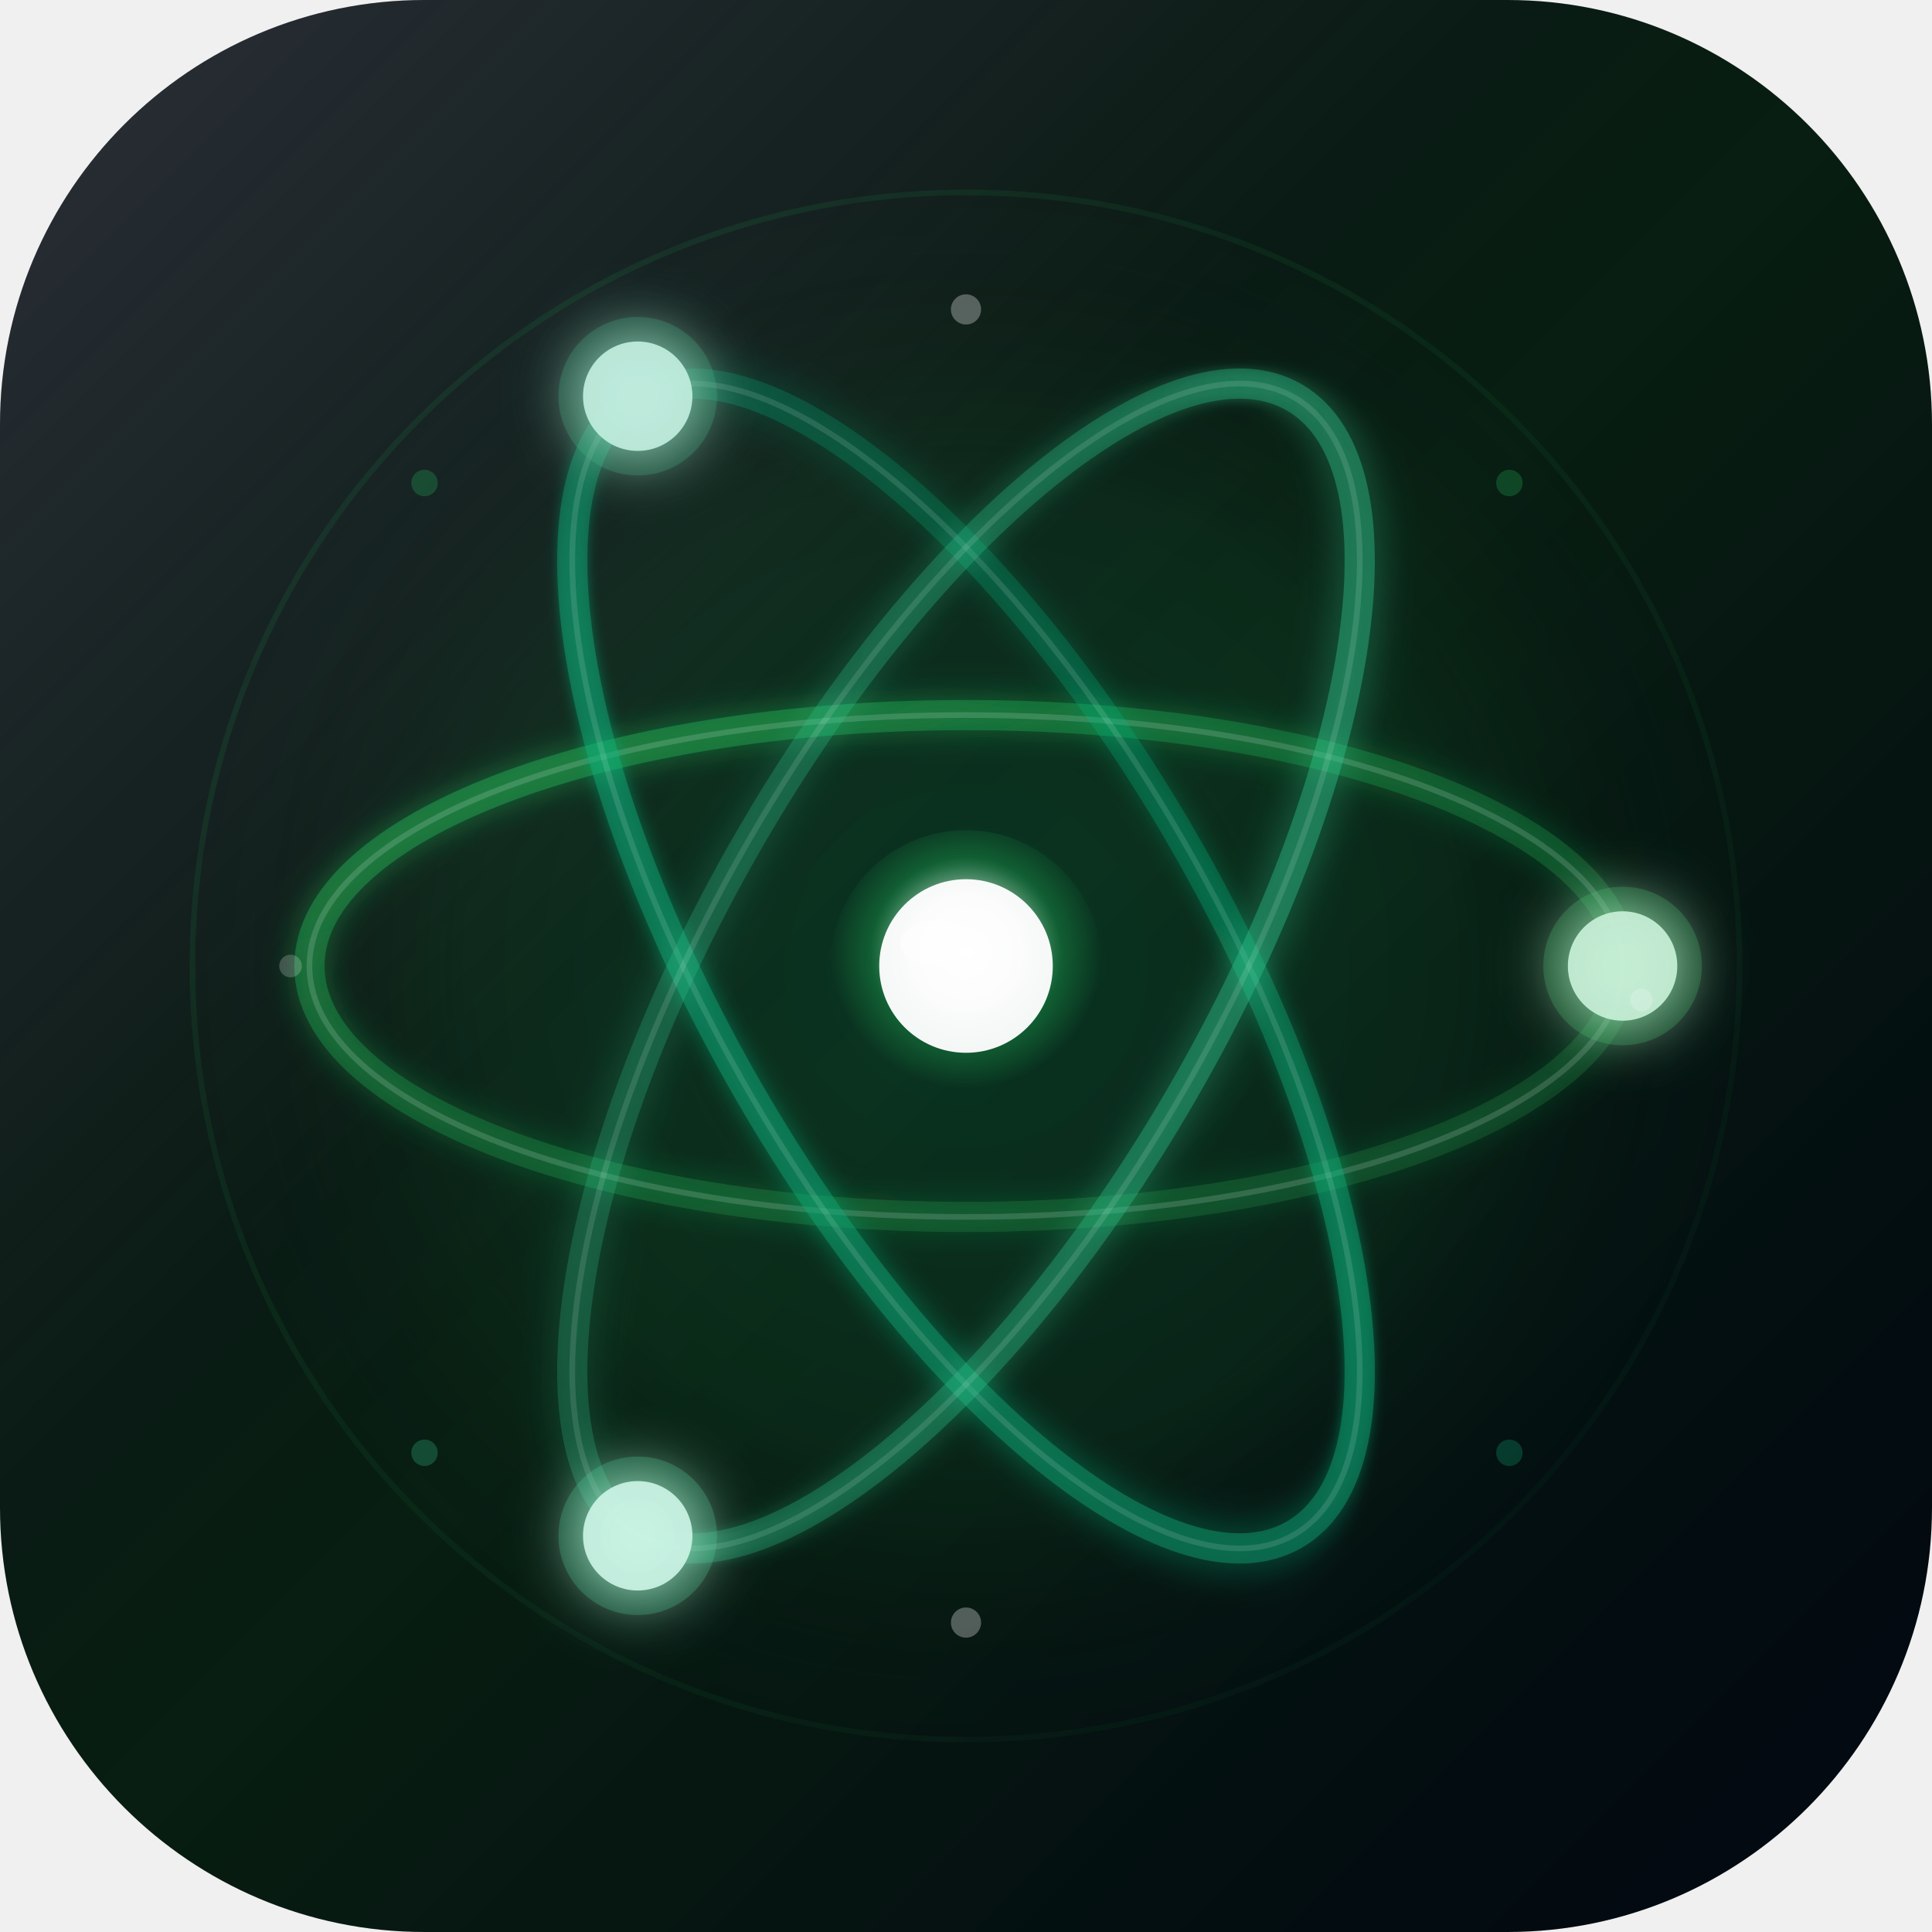
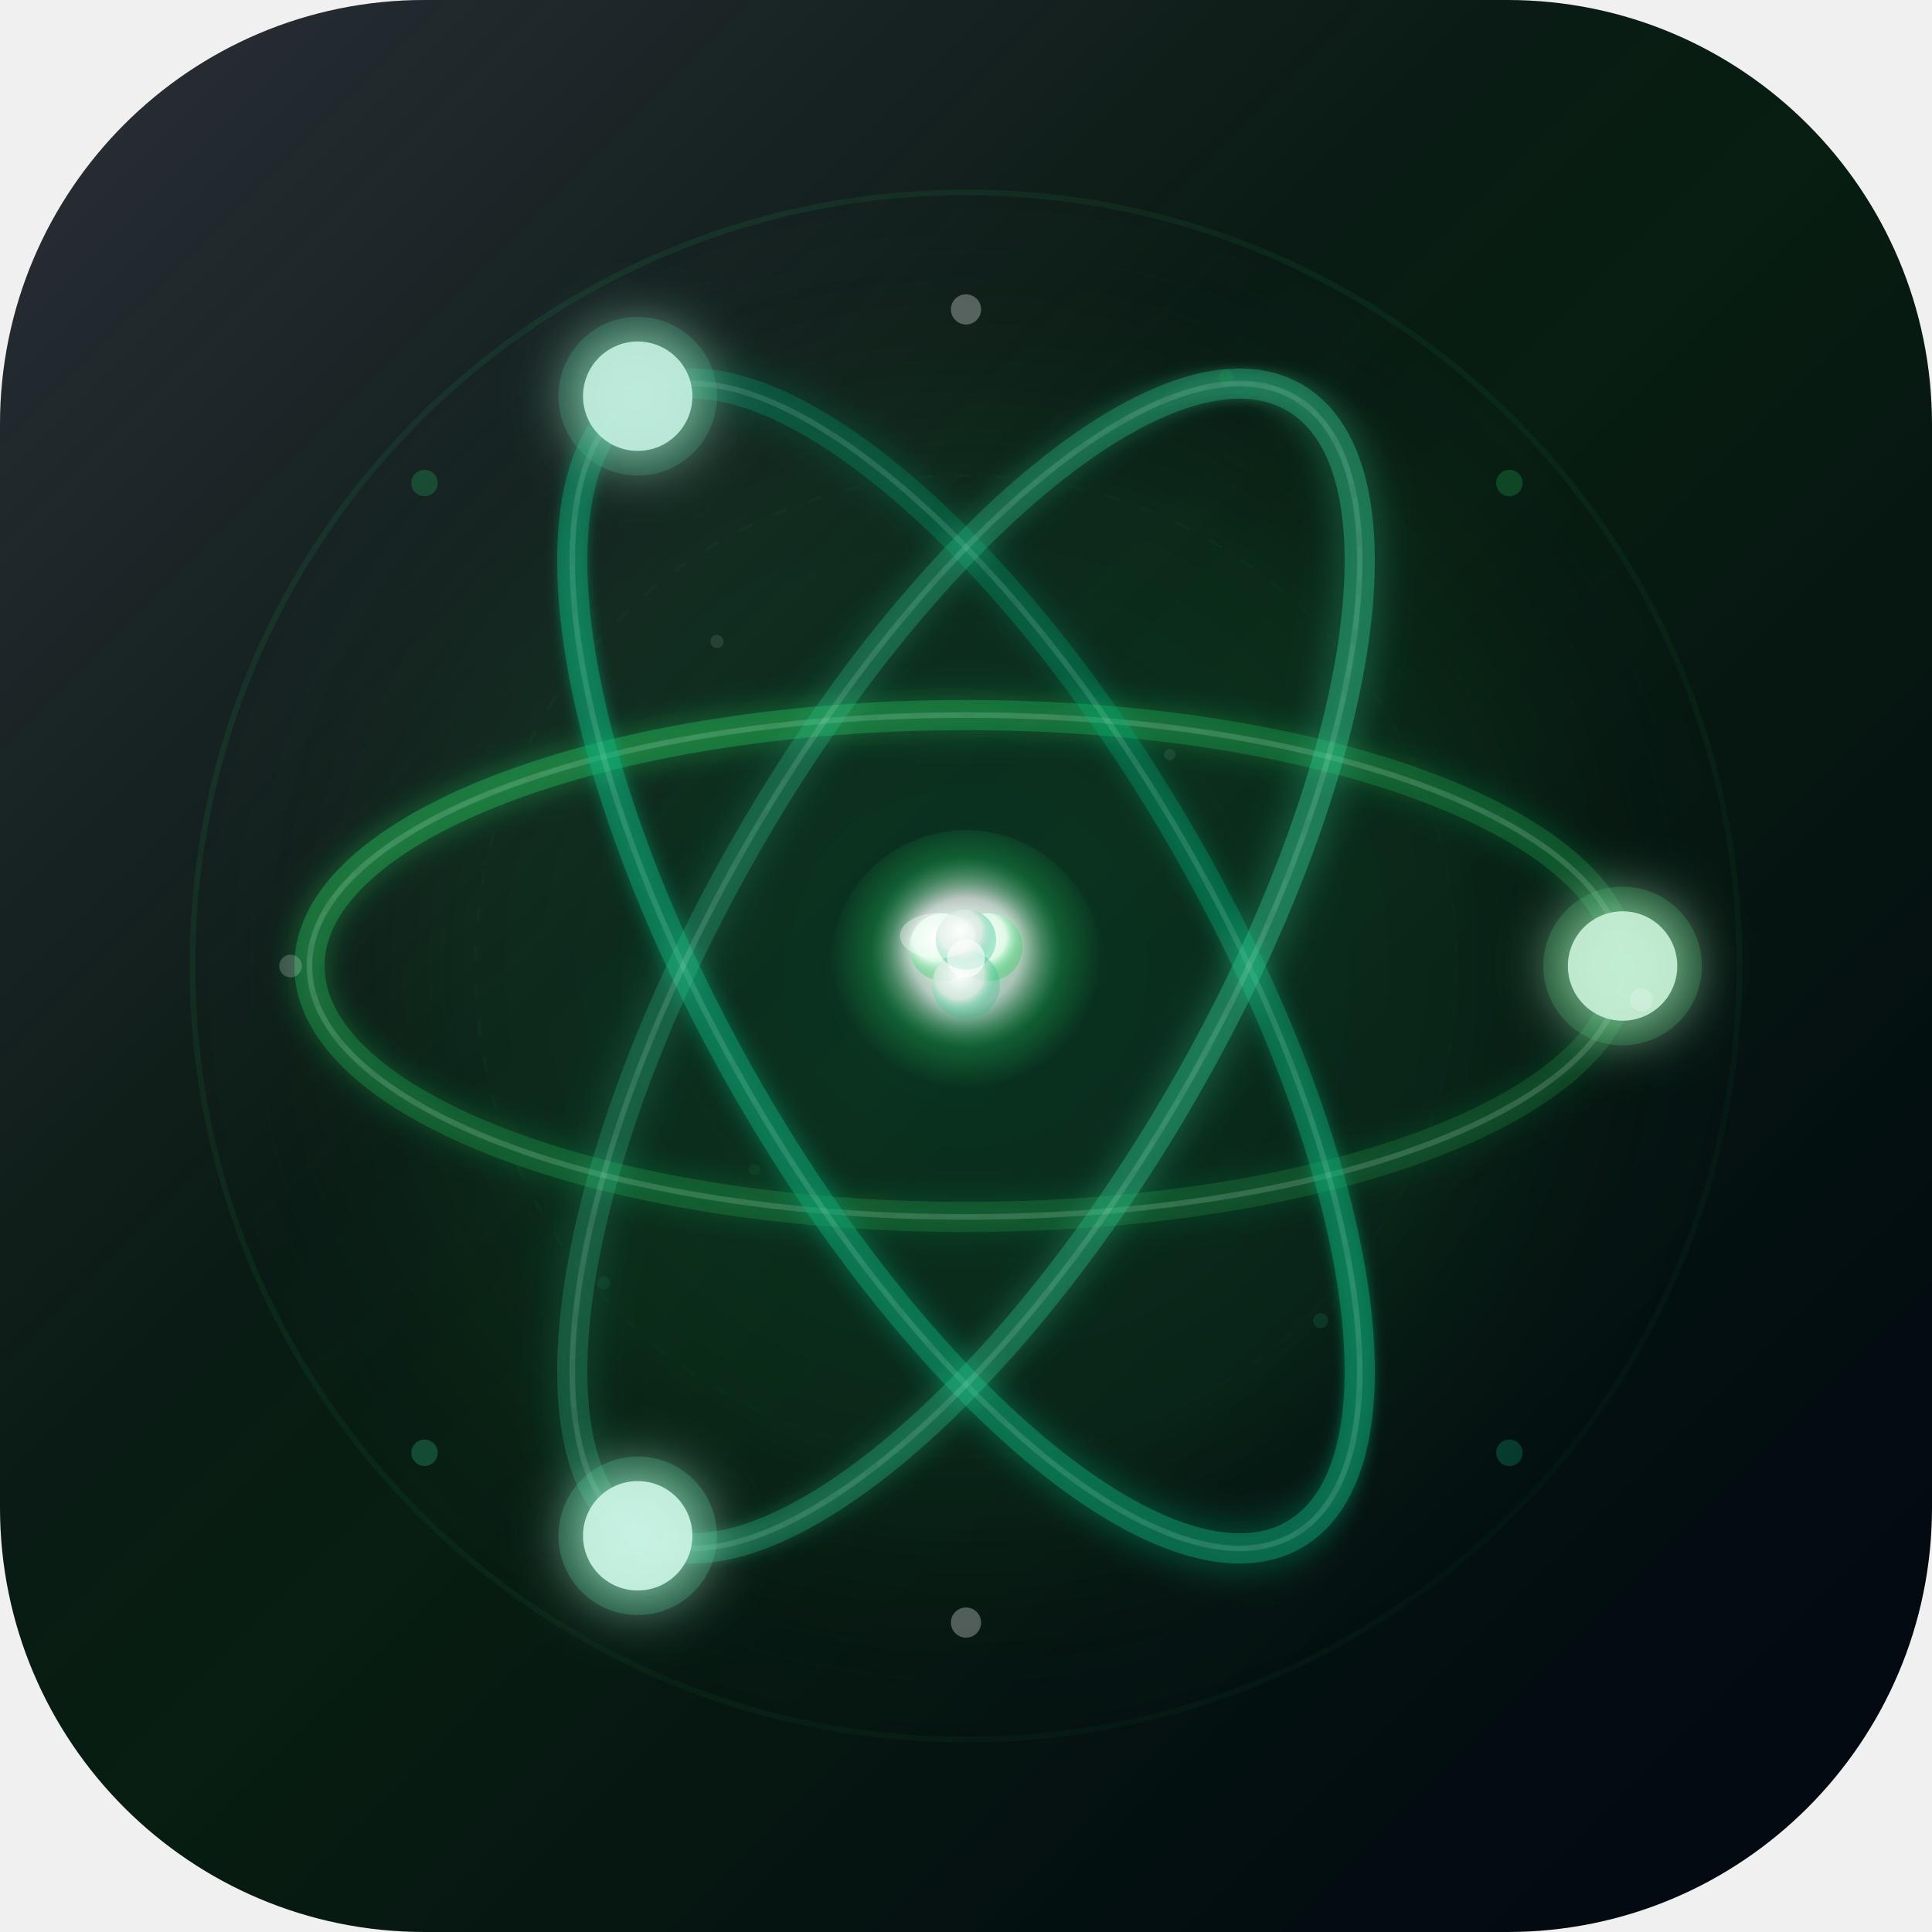
<svg xmlns="http://www.w3.org/2000/svg" viewBox="0 0 1024 1024">
  <defs>
    <linearGradient id="bg" x1="0%" y1="0%" x2="100%" y2="100%">
      <stop offset="0%" stop-color="#030712" />
      <stop offset="50%" stop-color="#041a0e" />
      <stop offset="100%" stop-color="#030712" />
    </linearGradient>
    <linearGradient id="glass" x1="0%" y1="0%" x2="80%" y2="80%">
      <stop offset="0%" stop-color="white" stop-opacity="0.16" />
      <stop offset="50%" stop-color="white" stop-opacity="0.02" />
      <stop offset="100%" stop-color="white" stop-opacity="0" />
    </linearGradient>
    <linearGradient id="oc" x1="0%" y1="0%" x2="100%" y2="100%">
      <stop offset="0%" stop-color="#22C55E" stop-opacity="0.8" />
      <stop offset="50%" stop-color="#1da750" stop-opacity="0.5" />
      <stop offset="100%" stop-color="#22C55E" stop-opacity="0.2" />
    </linearGradient>
    <linearGradient id="op" x1="0%" y1="0%" x2="100%" y2="100%">
      <stop offset="0%" stop-color="#10B981" stop-opacity="0.2" />
      <stop offset="50%" stop-color="#10B981" stop-opacity="0.7" />
      <stop offset="100%" stop-color="#0ea374" stop-opacity="0.8" />
    </linearGradient>
    <linearGradient id="ov" x1="0%" y1="0%" x2="100%" y2="100%">
      <stop offset="0%" stop-color="#34D399" stop-opacity="0.7" />
      <stop offset="50%" stop-color="#2bc48a" stop-opacity="0.5" />
      <stop offset="100%" stop-color="#34D399" stop-opacity="0.3" />
    </linearGradient>
    <radialGradient id="nuc" cx="50%" cy="45%" r="50%">
      <stop offset="0%" stop-color="white" stop-opacity="0.98" />
      <stop offset="40%" stop-color="white" stop-opacity="0.7" />
      <stop offset="70%" stop-color="#22C55E" stop-opacity="0.3" />
      <stop offset="100%" stop-color="#22C55E" stop-opacity="0" />
    </radialGradient>
    <radialGradient id="amb" cx="50%" cy="50%" r="50%">
      <stop offset="0%" stop-color="#10B981" stop-opacity="0.15" />
      <stop offset="60%" stop-color="#22C55E" stop-opacity="0.08" />
      <stop offset="100%" stop-color="transparent" />
    </radialGradient>
+     <radialGradient id="prob-cloud" cx="50%" cy="50%" r="50%">
+       <stop offset="0%" stop-color="#22C55E" stop-opacity="0.12" />
+       <stop offset="50%" stop-color="#22C55E" stop-opacity="0.04" />
+       <stop offset="100%" stop-color="transparent" />
+     </radialGradient>
+     <radialGradient id="proton" cx="40%" cy="35%" r="60%">
+       <stop offset="0%" stop-color="white" stop-opacity="0.98" />
+       <stop offset="60%" stop-color="#e0fbe8" stop-opacity="0.9" />
+       <stop offset="100%" stop-color="#22C55E" stop-opacity="0.4" />
+     </radialGradient>
+     <radialGradient id="neutron" cx="40%" cy="35%" r="60%">
+       <stop offset="0%" stop-color="white" stop-opacity="0.95" />
+       <stop offset="60%" stop-color="#d4e8dc" stop-opacity="0.85" />
+       <stop offset="100%" stop-color="#10B981" stop-opacity="0.3" />
+     </radialGradient>
    <filter id="gb" x="-20%" y="-20%" width="140%" height="140%">
      <feGaussianBlur stdDeviation="8" result="b" />
      <feMerge>
        <feMergeNode in="b" />
        <feMergeNode in="SourceGraphic" />
      </feMerge>
    </filter>
    <filter id="eg" x="-50%" y="-50%" width="200%" height="200%">
      <feGaussianBlur stdDeviation="16" result="g" />
      <feMerge>
        <feMergeNode in="g" />
        <feMergeNode in="SourceGraphic" />
      </feMerge>
    </filter>
+     <filter id="nucglow" x="-40%" y="-40%" width="180%" height="180%">
+       <feGaussianBlur stdDeviation="6" result="ng" />
+       <feMerge>
+         <feMergeNode in="ng" />
+         <feMergeNode in="SourceGraphic" />
+       </feMerge>
+     </filter>
  </defs>
  <rect width="1024" height="1024" rx="225" fill="url(#bg)" />
  <circle cx="512" cy="512" r="430" fill="url(#amb)" />
  <rect width="1024" height="1024" rx="225" fill="url(#glass)" />
  <circle cx="512" cy="512" r="410" fill="none" stroke="url(#oc)" stroke-width="3" opacity="0.15" />
+   <circle cx="512" cy="512" r="260" fill="none" stroke="url(#oc)" stroke-width="1.5" opacity="0.06" stroke-dasharray="8 12" />
+   <ellipse cx="512" cy="512" rx="348" ry="133" fill="none" stroke="url(#oc)" stroke-width="2" opacity="0.12" stroke-dasharray="18 8" />
+   <ellipse cx="512" cy="512" rx="348" ry="133" fill="none" stroke="url(#op)" stroke-width="2" opacity="0.12" stroke-dasharray="18 8" transform="rotate(60 512 512)" />
+   <ellipse cx="512" cy="512" rx="348" ry="133" fill="none" stroke="url(#ov)" stroke-width="2" opacity="0.12" stroke-dasharray="18 8" transform="rotate(120 512 512)" />
  <ellipse cx="512" cy="512" rx="348" ry="133" fill="none" stroke="url(#oc)" stroke-width="16" opacity="0.65" filter="url(#gb)" />
  <ellipse cx="512" cy="512" rx="348" ry="133" fill="none" stroke="white" stroke-width="3" opacity="0.15" />
  <ellipse cx="512" cy="512" rx="348" ry="133" fill="none" stroke="url(#op)" stroke-width="16" opacity="0.65" transform="rotate(60 512 512)" filter="url(#gb)" />
  <ellipse cx="512" cy="512" rx="348" ry="133" fill="none" stroke="white" stroke-width="3" opacity="0.12" transform="rotate(60 512 512)" />
  <ellipse cx="512" cy="512" rx="348" ry="133" fill="none" stroke="url(#ov)" stroke-width="16" opacity="0.65" transform="rotate(120 512 512)" filter="url(#gb)" />
  <ellipse cx="512" cy="512" rx="348" ry="133" fill="none" stroke="white" stroke-width="3" opacity="0.12" transform="rotate(120 512 512)" />
  <circle cx="512" cy="512" r="72" fill="url(#nuc)" />
-   <circle cx="512" cy="512" r="46" fill="white" opacity="0.95" />
-   <ellipse cx="497" cy="500" rx="20" ry="12" fill="white" opacity="0.45" />
+   <g filter="url(#nucglow)">
+     <circle cx="500" cy="502" r="18" fill="url(#proton)" />
+     <circle cx="524" cy="502" r="18" fill="url(#proton)" />
+     <circle cx="512" cy="522" r="18" fill="url(#neutron)" />
+     <circle cx="512" cy="498" r="16" fill="url(#neutron)" />
+     <circle cx="512" cy="508" r="10" fill="white" opacity="0.6" />
+   </g>
+   <ellipse cx="497" cy="496" rx="20" ry="12" fill="white" opacity="0.35" />
  <g filter="url(#eg)">
+     <circle cx="860" cy="512" r="52" fill="url(#prob-cloud)" />
    <circle cx="860" cy="512" r="29" fill="white" opacity="0.92" />
    <circle cx="860" cy="512" r="42" fill="#22C55E" opacity="0.25" />
+     <circle cx="338" cy="210" r="52" fill="url(#prob-cloud)" />
    <circle cx="338" cy="210" r="29" fill="white" opacity="0.92" />
    <circle cx="338" cy="210" r="42" fill="#10B981" opacity="0.25" />
+     <circle cx="338" cy="814" r="52" fill="url(#prob-cloud)" />
    <circle cx="338" cy="814" r="29" fill="white" opacity="0.92" />
    <circle cx="338" cy="814" r="42" fill="#34D399" opacity="0.25" />
  </g>
  <circle cx="512" cy="164" r="8" fill="white" opacity="0.3" />
  <circle cx="800" cy="256" r="7" fill="#22C55E" opacity="0.25" />
  <circle cx="870" cy="530" r="6" fill="white" opacity="0.2" />
  <circle cx="800" cy="770" r="7" fill="#10B981" opacity="0.25" />
  <circle cx="512" cy="860" r="8" fill="white" opacity="0.3" />
  <circle cx="225" cy="770" r="7" fill="#34D399" opacity="0.25" />
  <circle cx="154" cy="512" r="6" fill="white" opacity="0.2" />
  <circle cx="225" cy="256" r="7" fill="#22C55E" opacity="0.25" />
+   <circle cx="650" cy="200" r="4" fill="#22C55E" opacity="0.12" />
+   <circle cx="380" cy="340" r="3.5" fill="white" opacity="0.1" />
+   <circle cx="700" cy="700" r="4" fill="#34D399" opacity="0.12" />
+   <circle cx="320" cy="680" r="3.5" fill="#10B981" opacity="0.1" />
+   <circle cx="620" cy="400" r="3" fill="white" opacity="0.08" />
+   <circle cx="400" cy="620" r="3" fill="#22C55E" opacity="0.08" />
</svg>
